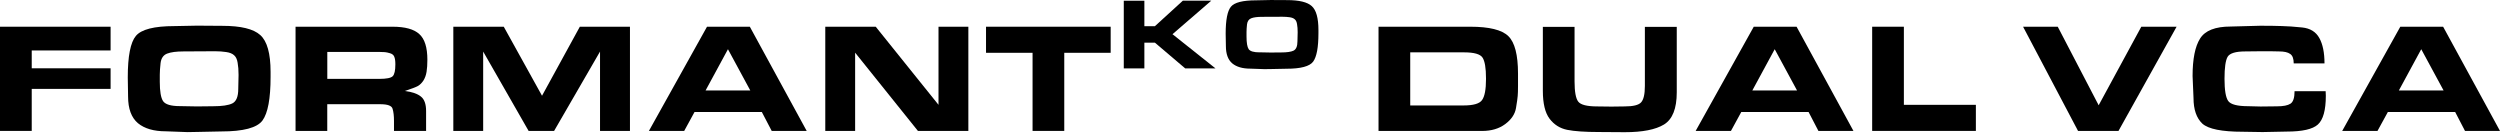
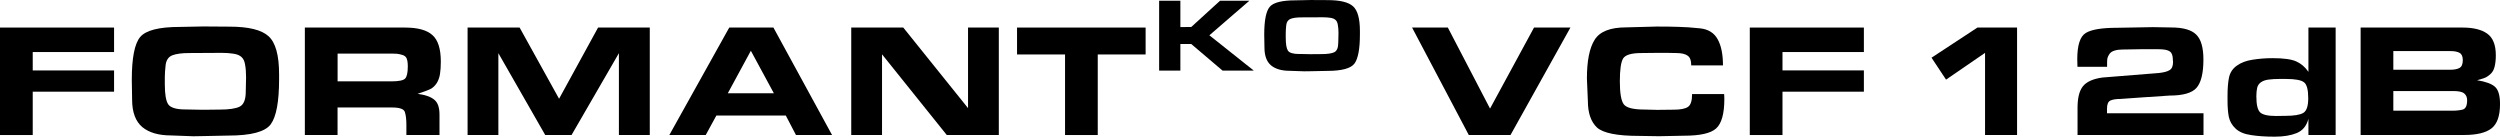
- <svg xmlns="http://www.w3.org/2000/svg" width="56.458mm" height="2.985mm" viewBox="0 0 56.458 2.985" version="1.1" id="svg1">
+ <svg xmlns="http://www.w3.org/2000/svg" width="54.736mm" height="2.992mm" viewBox="0 0 54.736 2.992" version="1.1" id="svg1">
  <defs id="defs1" />
  <g id="layer1" transform="translate(-2.878477,-2.543648)">
-     <g aria-label="FORMANTKO DUAL VCA" id="text1" style="font-size:3.175px;stroke-width:0.265">
-       <path d="M 5.376,3.147 V 3.683 H 3.595 V 4.086 H 5.376 V 4.551 H 3.595 V 5.5 H 2.878 V 3.147 Z" style="font-size:3.528px;font-family:'Eurostile Extended';-inkscape-font-specification:'Eurostile Extended, Normal'" id="path646" />
-       <path d="m 7.327,3.123 0.572,0.004 q 0.628,0 0.857,0.208 0.233,0.208 0.233,0.833 v 0.113 q 0,0.734 -0.183,0.984 -0.183,0.247 -0.928,0.247 l -0.54,0.011 -0.226,0.004 -0.487,-0.018 q -0.409,0 -0.631,-0.183 Q 5.771,5.137 5.771,4.724 l -0.007,-0.434 q 0,-0.716 0.183,-0.935 Q 6.131,3.133 6.819,3.133 Z m -0.388,1.817 0.385,0.007 0.367,-0.004 q 0.303,0 0.434,-0.064 0.134,-0.067 0.134,-0.325 l 0.007,-0.318 q 0,-0.162 -0.021,-0.275 Q 8.227,3.846 8.167,3.793 8.107,3.736 7.987,3.719 7.87,3.701 7.736,3.701 l -0.713,0.004 q -0.243,0 -0.37,0.049 -0.127,0.049 -0.148,0.212 -0.018,0.159 -0.018,0.265 v 0.064 0.095 q 0,0.325 0.074,0.437 0.078,0.113 0.377,0.113 z" style="font-size:3.528px;font-family:'Eurostile Extended';-inkscape-font-specification:'Eurostile Extended, Normal'" id="path648" />
-       <path d="m 11.744,3.147 q 0.423,0 0.603,0.166 0.183,0.162 0.183,0.579 0,0.159 -0.018,0.272 -0.018,0.113 -0.071,0.198 -0.053,0.081 -0.123,0.123 -0.071,0.039 -0.296,0.113 0.247,0.032 0.363,0.127 0.116,0.092 0.116,0.325 V 5.5 H 11.776 V 5.275 q 0,-0.173 -0.032,-0.275 Q 11.716,4.897 11.465,4.897 H 10.269 V 5.5 H 9.553 V 3.147 Z m -0.3,1.178 q 0.243,0 0.303,-0.06 0.06,-0.06 0.06,-0.268 0,-0.116 -0.025,-0.173 -0.021,-0.056 -0.095,-0.078 -0.071,-0.021 -0.116,-0.025 -0.046,-0.004 -0.109,-0.004 h -0.056 -1.136 v 0.607 h 1.083 z" style="font-size:3.528px;font-family:'Eurostile Extended';-inkscape-font-specification:'Eurostile Extended, Normal'" id="path650" />
-       <path d="M 16.429,5.5 V 3.708 L 15.392,5.5 H 14.816 L 13.79,3.708 V 5.5 H 13.116 V 3.147 h 1.139 l 0.864,1.559 0.854,-1.559 h 1.132 v 2.353 z" style="font-size:3.528px;font-family:'Eurostile Extended';-inkscape-font-specification:'Eurostile Extended, Normal'" id="path652" />
-       <path d="m 18.33,5.5 h -0.797 l 1.312,-2.353 h 0.967 l 1.284,2.353 H 20.306 L 20.083,5.073 h -1.52 z m 0.483,-0.914 h 1.009 L 19.318,3.655 Z" style="font-size:3.528px;font-family:'Eurostile Extended';-inkscape-font-specification:'Eurostile Extended, Normal'" id="path654" />
-       <path d="M 23.608,5.5 22.19,3.733 V 5.5 H 21.516 V 3.147 h 1.139 l 1.418,1.764 v -1.764 h 0.674 v 2.353 z" style="font-size:3.528px;font-family:'Eurostile Extended';-inkscape-font-specification:'Eurostile Extended, Normal'" id="path656" />
-       <path d="m 26.197,5.5 v -1.764 H 25.146 V 3.147 h 2.815 v 0.589 h -1.048 v 1.764 z" style="font-size:3.528px;font-family:'Eurostile Extended';-inkscape-font-specification:'Eurostile Extended, Normal'" id="path658" />
-       <path d="m 28.96,3.135 0.631,-0.576 h 0.642 l -0.876,0.757 0.972,0.773 H 29.645 L 28.96,3.507 h -0.238 v 0.582 h -0.465 v -1.529 h 0.465 v 0.576 z" style="font-size:65%;baseline-shift:super" id="path660" />
-       <path d="m 31.574,2.544 0.371,0.002 q 0.408,0 0.557,0.135 0.151,0.135 0.151,0.541 v 0.073 q 0,0.477 -0.119,0.64 -0.119,0.161 -0.603,0.161 l -0.351,0.007 -0.147,0.002 -0.316,-0.011 q -0.266,0 -0.41,-0.119 Q 30.563,3.853 30.563,3.585 l -0.005,-0.282 q 0,-0.465 0.119,-0.608 0.119,-0.144 0.566,-0.144 z m -0.252,1.181 0.25,0.005 0.238,-0.002 q 0.197,0 0.282,-0.041 0.087,-0.044 0.087,-0.211 l 0.005,-0.206 q 0,-0.105 -0.014,-0.179 -0.011,-0.076 -0.05,-0.11 -0.039,-0.037 -0.117,-0.048 -0.076,-0.011 -0.163,-0.011 l -0.463,0.002 q -0.158,0 -0.241,0.032 -0.083,0.032 -0.096,0.138 -0.011,0.103 -0.011,0.172 v 0.041 0.062 q 0,0.211 0.048,0.284 0.05,0.073 0.245,0.073 z" style="font-size:65%;baseline-shift:super" id="path662" />
-       <path d="m 36.084,3.147 q 0.639,0 0.857,0.212 0.219,0.212 0.219,0.847 v 0.134 0.074 0.064 q 0,0.166 -0.007,0.233 -0.004,0.067 -0.039,0.275 -0.035,0.205 -0.243,0.36 -0.208,0.155 -0.522,0.155 H 34.01 V 3.147 Z m 0.353,1.185 v -0.021 q 0,-0.346 -0.078,-0.466 Q 36.282,3.726 35.943,3.726 h -1.217 v 1.199 h 1.207 q 0.332,0 0.416,-0.123 0.088,-0.123 0.088,-0.469 z" style="font-size:3.528px;font-family:'Eurostile Extended';-inkscape-font-specification:'Eurostile Extended, Normal'" id="path664" />
-       <path d="m 40.745,4.491 v 0.138 q 0,0.55 -0.289,0.727 -0.286,0.173 -0.885,0.173 l -0.586,-0.004 q -0.466,0 -0.713,-0.049 Q 38.025,5.426 37.873,5.225 37.721,5.024 37.721,4.594 v -1.443 h 0.716 v 1.231 q 0,0.353 0.085,0.459 0.085,0.106 0.427,0.106 l 0.321,0.004 0.296,-0.004 q 0.293,0 0.374,-0.092 0.085,-0.092 0.085,-0.37 V 4.396 3.151 h 0.72 z" style="font-size:3.528px;font-family:'Eurostile Extended';-inkscape-font-specification:'Eurostile Extended, Normal'" id="path666" />
-       <path d="m 41.969,5.5 h -0.797 l 1.312,-2.353 h 0.967 l 1.284,2.353 H 43.944 L 43.722,5.073 h -1.52 z m 0.483,-0.914 h 1.009 L 42.957,3.655 Z" style="font-size:3.528px;font-family:'Eurostile Extended';-inkscape-font-specification:'Eurostile Extended, Normal'" id="path668" />
-       <path d="M 47.5,4.911 V 5.5 H 45.158 V 3.147 h 0.716 v 1.764 z" style="font-size:3.528px;font-family:'Eurostile Extended';-inkscape-font-specification:'Eurostile Extended, Normal'" id="path670" />
-       <path d="M 49.807,5.5 48.566,3.147 h 0.783 l 0.924,1.774 0.963,-1.774 h 0.797 l -1.312,2.353 z" style="font-size:3.528px;font-family:'Eurostile Extended';-inkscape-font-specification:'Eurostile Extended, Normal'" id="path672" />
-       <path d="m 55.403,4.707 q 0,0.487 -0.18,0.649 -0.176,0.159 -0.702,0.159 l -0.547,0.011 -0.445,-0.007 q -0.709,0 -0.914,-0.183 Q 52.415,5.147 52.415,4.756 l -0.021,-0.494 q 0,-0.579 0.169,-0.847 0.169,-0.272 0.691,-0.272 l 0.67,-0.018 q 0.293,0 0.483,0.007 0.191,0.004 0.462,0.032 0.272,0.028 0.388,0.24 0.116,0.208 0.116,0.572 h -0.695 q 0,-0.162 -0.081,-0.215 -0.078,-0.056 -0.25,-0.056 l -0.201,-0.004 h -0.198 l -0.363,0.004 q -0.325,0 -0.399,0.12 -0.071,0.12 -0.071,0.497 0,0.388 0.085,0.504 0.085,0.116 0.452,0.116 l 0.279,0.007 0.367,-0.004 q 0.215,0 0.307,-0.06 0.092,-0.06 0.092,-0.282 h 0.702 z" style="font-size:3.528px;font-family:'Eurostile Extended';-inkscape-font-specification:'Eurostile Extended, Normal'" id="path674" />
-       <path d="m 56.57,5.5 h -0.797 l 1.312,-2.353 h 0.967 l 1.284,2.353 H 58.546 L 58.324,5.073 h -1.52 z m 0.483,-0.914 h 1.009 L 57.558,3.655 Z" style="font-size:3.528px;font-family:'Eurostile Extended';-inkscape-font-specification:'Eurostile Extended, Normal'" id="path676" />
+     <g aria-label="FORMANTKO VCF 12dB " id="text1" style="font-size:3.175px;stroke-width:0.265">
+       <path d="M 5.376,3.147 V 3.683 H 3.595 V 4.086 H 5.376 V 4.551 H 3.595 V 5.5 H 2.878 V 3.147 Z" style="font-size:3.528px;font-family:'Eurostile Extended';-inkscape-font-specification:'Eurostile Extended, Normal'" id="path1508" />
+       <path d="m 7.327,3.123 0.572,0.004 q 0.628,0 0.857,0.208 0.233,0.208 0.233,0.833 v 0.113 q 0,0.734 -0.183,0.984 -0.183,0.247 -0.928,0.247 l -0.54,0.011 -0.226,0.004 -0.487,-0.018 q -0.409,0 -0.631,-0.183 Q 5.771,5.137 5.771,4.724 l -0.007,-0.434 q 0,-0.716 0.183,-0.935 Q 6.131,3.133 6.819,3.133 Z m -0.388,1.817 0.385,0.007 0.367,-0.004 q 0.303,0 0.434,-0.064 0.134,-0.067 0.134,-0.325 l 0.007,-0.318 q 0,-0.162 -0.021,-0.275 Q 8.227,3.846 8.167,3.793 8.107,3.736 7.987,3.719 7.87,3.701 7.736,3.701 l -0.713,0.004 q -0.243,0 -0.37,0.049 -0.127,0.049 -0.148,0.212 -0.018,0.159 -0.018,0.265 v 0.064 0.095 q 0,0.325 0.074,0.437 0.078,0.113 0.377,0.113 z" style="font-size:3.528px;font-family:'Eurostile Extended';-inkscape-font-specification:'Eurostile Extended, Normal'" id="path1510" />
+       <path d="m 11.744,3.147 q 0.423,0 0.603,0.166 0.183,0.162 0.183,0.579 0,0.159 -0.018,0.272 -0.018,0.113 -0.071,0.198 -0.053,0.081 -0.123,0.123 -0.071,0.039 -0.296,0.113 0.247,0.032 0.363,0.127 0.116,0.092 0.116,0.325 V 5.5 H 11.776 V 5.275 q 0,-0.173 -0.032,-0.275 Q 11.716,4.897 11.465,4.897 H 10.269 V 5.5 H 9.553 V 3.147 Z m -0.3,1.178 q 0.243,0 0.303,-0.06 0.06,-0.06 0.06,-0.268 0,-0.116 -0.025,-0.173 -0.021,-0.056 -0.095,-0.078 -0.071,-0.021 -0.116,-0.025 -0.046,-0.004 -0.109,-0.004 h -0.056 -1.136 v 0.607 h 1.083 z" style="font-size:3.528px;font-family:'Eurostile Extended';-inkscape-font-specification:'Eurostile Extended, Normal'" id="path1512" />
+       <path d="M 16.429,5.5 V 3.708 L 15.392,5.5 H 14.816 L 13.79,3.708 V 5.5 H 13.116 V 3.147 h 1.139 l 0.864,1.559 0.854,-1.559 h 1.132 v 2.353 z" style="font-size:3.528px;font-family:'Eurostile Extended';-inkscape-font-specification:'Eurostile Extended, Normal'" id="path1514" />
+       <path d="m 18.33,5.5 h -0.797 l 1.312,-2.353 h 0.967 l 1.284,2.353 H 20.306 L 20.083,5.073 h -1.52 z m 0.483,-0.914 h 1.009 L 19.318,3.655 Z" style="font-size:3.528px;font-family:'Eurostile Extended';-inkscape-font-specification:'Eurostile Extended, Normal'" id="path1516" />
+       <path d="M 23.608,5.5 22.19,3.733 V 5.5 H 21.516 V 3.147 h 1.139 l 1.418,1.764 v -1.764 h 0.674 v 2.353 z" style="font-size:3.528px;font-family:'Eurostile Extended';-inkscape-font-specification:'Eurostile Extended, Normal'" id="path1518" />
+       <path d="m 26.197,5.5 v -1.764 H 25.146 V 3.147 h 2.815 v 0.589 h -1.048 v 1.764 z" style="font-size:3.528px;font-family:'Eurostile Extended';-inkscape-font-specification:'Eurostile Extended, Normal'" id="path1520" />
+       <path d="m 28.96,3.135 0.631,-0.576 h 0.642 l -0.876,0.757 0.972,0.773 H 29.645 L 28.96,3.507 h -0.238 v 0.582 h -0.465 v -1.529 h 0.465 v 0.576 z" style="font-size:65%;baseline-shift:super" id="path1522" />
+       <path d="m 31.574,2.544 0.371,0.002 q 0.408,0 0.557,0.135 0.151,0.135 0.151,0.541 v 0.073 q 0,0.477 -0.119,0.64 -0.119,0.161 -0.603,0.161 l -0.351,0.007 -0.147,0.002 -0.316,-0.011 q -0.266,0 -0.41,-0.119 Q 30.563,3.853 30.563,3.585 l -0.005,-0.282 q 0,-0.465 0.119,-0.608 0.119,-0.144 0.566,-0.144 z m -0.252,1.181 0.25,0.005 0.238,-0.002 q 0.197,0 0.282,-0.041 0.087,-0.044 0.087,-0.211 l 0.005,-0.206 q 0,-0.105 -0.014,-0.179 -0.011,-0.076 -0.05,-0.11 -0.039,-0.037 -0.117,-0.048 -0.076,-0.011 -0.163,-0.011 l -0.463,0.002 q -0.158,0 -0.241,0.032 -0.083,0.032 -0.096,0.138 -0.011,0.103 -0.011,0.172 v 0.041 0.062 q 0,0.211 0.048,0.284 0.05,0.073 0.245,0.073 z" style="font-size:65%;baseline-shift:super" id="path1524" />
+       <path d="M 35.037,5.5 33.795,3.147 h 0.783 l 0.924,1.774 0.963,-1.774 h 0.797 l -1.312,2.353 z" style="font-size:3.528px;font-family:'Eurostile Extended';-inkscape-font-specification:'Eurostile Extended, Normal'" id="path1526" />
+       <path d="m 40.632,4.707 q 0,0.487 -0.18,0.649 -0.176,0.159 -0.702,0.159 l -0.547,0.011 -0.445,-0.007 q -0.709,0 -0.914,-0.183 Q 37.644,5.147 37.644,4.756 l -0.021,-0.494 q 0,-0.579 0.169,-0.847 0.169,-0.272 0.691,-0.272 l 0.67,-0.018 q 0.293,0 0.483,0.007 0.191,0.004 0.462,0.032 0.272,0.028 0.388,0.24 0.116,0.208 0.116,0.572 h -0.695 q 0,-0.162 -0.081,-0.215 -0.078,-0.056 -0.25,-0.056 l -0.201,-0.004 h -0.198 l -0.363,0.004 q -0.325,0 -0.399,0.12 -0.071,0.12 -0.071,0.497 0,0.388 0.085,0.504 0.085,0.116 0.452,0.116 l 0.279,0.007 0.367,-0.004 q 0.215,0 0.307,-0.06 0.092,-0.06 0.092,-0.282 h 0.702 z" style="font-size:3.528px;font-family:'Eurostile Extended';-inkscape-font-specification:'Eurostile Extended, Normal'" id="path1528" />
+       <path d="m 43.687,3.147 v 0.536 h -1.782 v 0.402 h 1.782 V 4.551 H 41.905 V 5.5 H 41.189 V 3.147 Z" style="font-size:3.528px;font-family:'Eurostile Extended';-inkscape-font-specification:'Eurostile Extended, Normal'" id="path1530" />
+       <path d="M 46.34,5.5 V 3.701 l -0.854,0.586 -0.318,-0.48 1.005,-0.66 h 0.868 v 2.353 z" style="font-size:3.528px;font-family:'Eurostile Extended';-inkscape-font-specification:'Eurostile Extended, Normal'" id="path1532" />
+       <path d="M 48.365,5.5 V 4.901 q 0,-0.318 0.116,-0.466 0.12,-0.152 0.43,-0.194 l 1.235,-0.099 q 0.166,-0.018 0.236,-0.064 0.074,-0.046 0.074,-0.176 l -0.004,-0.049 q 0,-0.138 -0.067,-0.183 -0.064,-0.049 -0.258,-0.049 h -0.367 l -0.416,0.007 q -0.099,0 -0.173,0.025 -0.071,0.021 -0.106,0.071 -0.035,0.049 -0.046,0.095 -0.007,0.046 -0.007,0.106 v 0.081 h -0.649 l -0.004,-0.166 q 0,-0.462 0.187,-0.575 0.187,-0.113 0.681,-0.113 l 0.79,-0.014 0.395,0.007 q 0.395,0 0.55,0.155 0.159,0.152 0.159,0.547 0,0.448 -0.152,0.621 Q 50.82,4.636 50.379,4.636 L 49.797,4.675 49.303,4.71 q -0.141,0 -0.219,0.035 -0.074,0.035 -0.074,0.176 v 0.102 h 2.113 V 5.5 Z" style="font-size:3.528px;font-family:'Eurostile Extended';-inkscape-font-specification:'Eurostile Extended, Normal'" id="path1534" />
+       <path d="M 53.42,5.5 V 5.144 q -0.06,0.233 -0.258,0.314 -0.194,0.078 -0.48,0.078 -0.296,0 -0.519,-0.035 Q 51.942,5.469 51.825,5.359 51.709,5.25 51.677,5.102 51.649,4.953 51.649,4.756 V 4.636 q 0,-0.236 0.032,-0.395 0.035,-0.162 0.169,-0.258 0.134,-0.099 0.342,-0.131 0.212,-0.035 0.445,-0.035 0.367,0 0.522,0.074 0.155,0.071 0.261,0.226 V 3.147 h 0.596 v 2.353 z m -0.508,-0.42 q 0.289,0 0.395,-0.064 0.109,-0.064 0.109,-0.321 0,-0.279 -0.092,-0.349 -0.092,-0.074 -0.399,-0.074 h -0.134 q -0.134,0 -0.243,0.014 -0.106,0.014 -0.169,0.06 -0.064,0.046 -0.081,0.12 -0.018,0.074 -0.018,0.187 0,0.268 0.081,0.349 0.081,0.081 0.349,0.081 z" style="font-size:3.528px;font-family:'Eurostile Extended';-inkscape-font-specification:'Eurostile Extended, Normal'" id="path1536" />
+       <path d="m 56.796,3.147 q 0.353,0 0.54,0.134 0.187,0.134 0.187,0.473 0,0.148 -0.028,0.254 -0.025,0.102 -0.095,0.162 -0.067,0.06 -0.127,0.081 -0.056,0.021 -0.162,0.049 0.286,0.046 0.395,0.145 0.109,0.099 0.109,0.377 0,0.392 -0.191,0.536 -0.187,0.141 -0.593,0.141 H 54.563 V 3.147 Z m 0.004,0.713 q 0,-0.12 -0.071,-0.159 -0.067,-0.039 -0.201,-0.039 h -1.249 v 0.409 h 1.235 q 0.141,0 0.212,-0.039 0.074,-0.039 0.074,-0.173 z m 0.095,0.878 q 0,-0.095 -0.064,-0.148 -0.06,-0.053 -0.24,-0.053 h -1.312 v 0.43 h 1.302 q 0.123,0 0.219,-0.025 0.095,-0.028 0.095,-0.205 z" style="font-size:3.528px;font-family:'Eurostile Extended';-inkscape-font-specification:'Eurostile Extended, Normal'" id="path1538" />
    </g>
  </g>
</svg>
